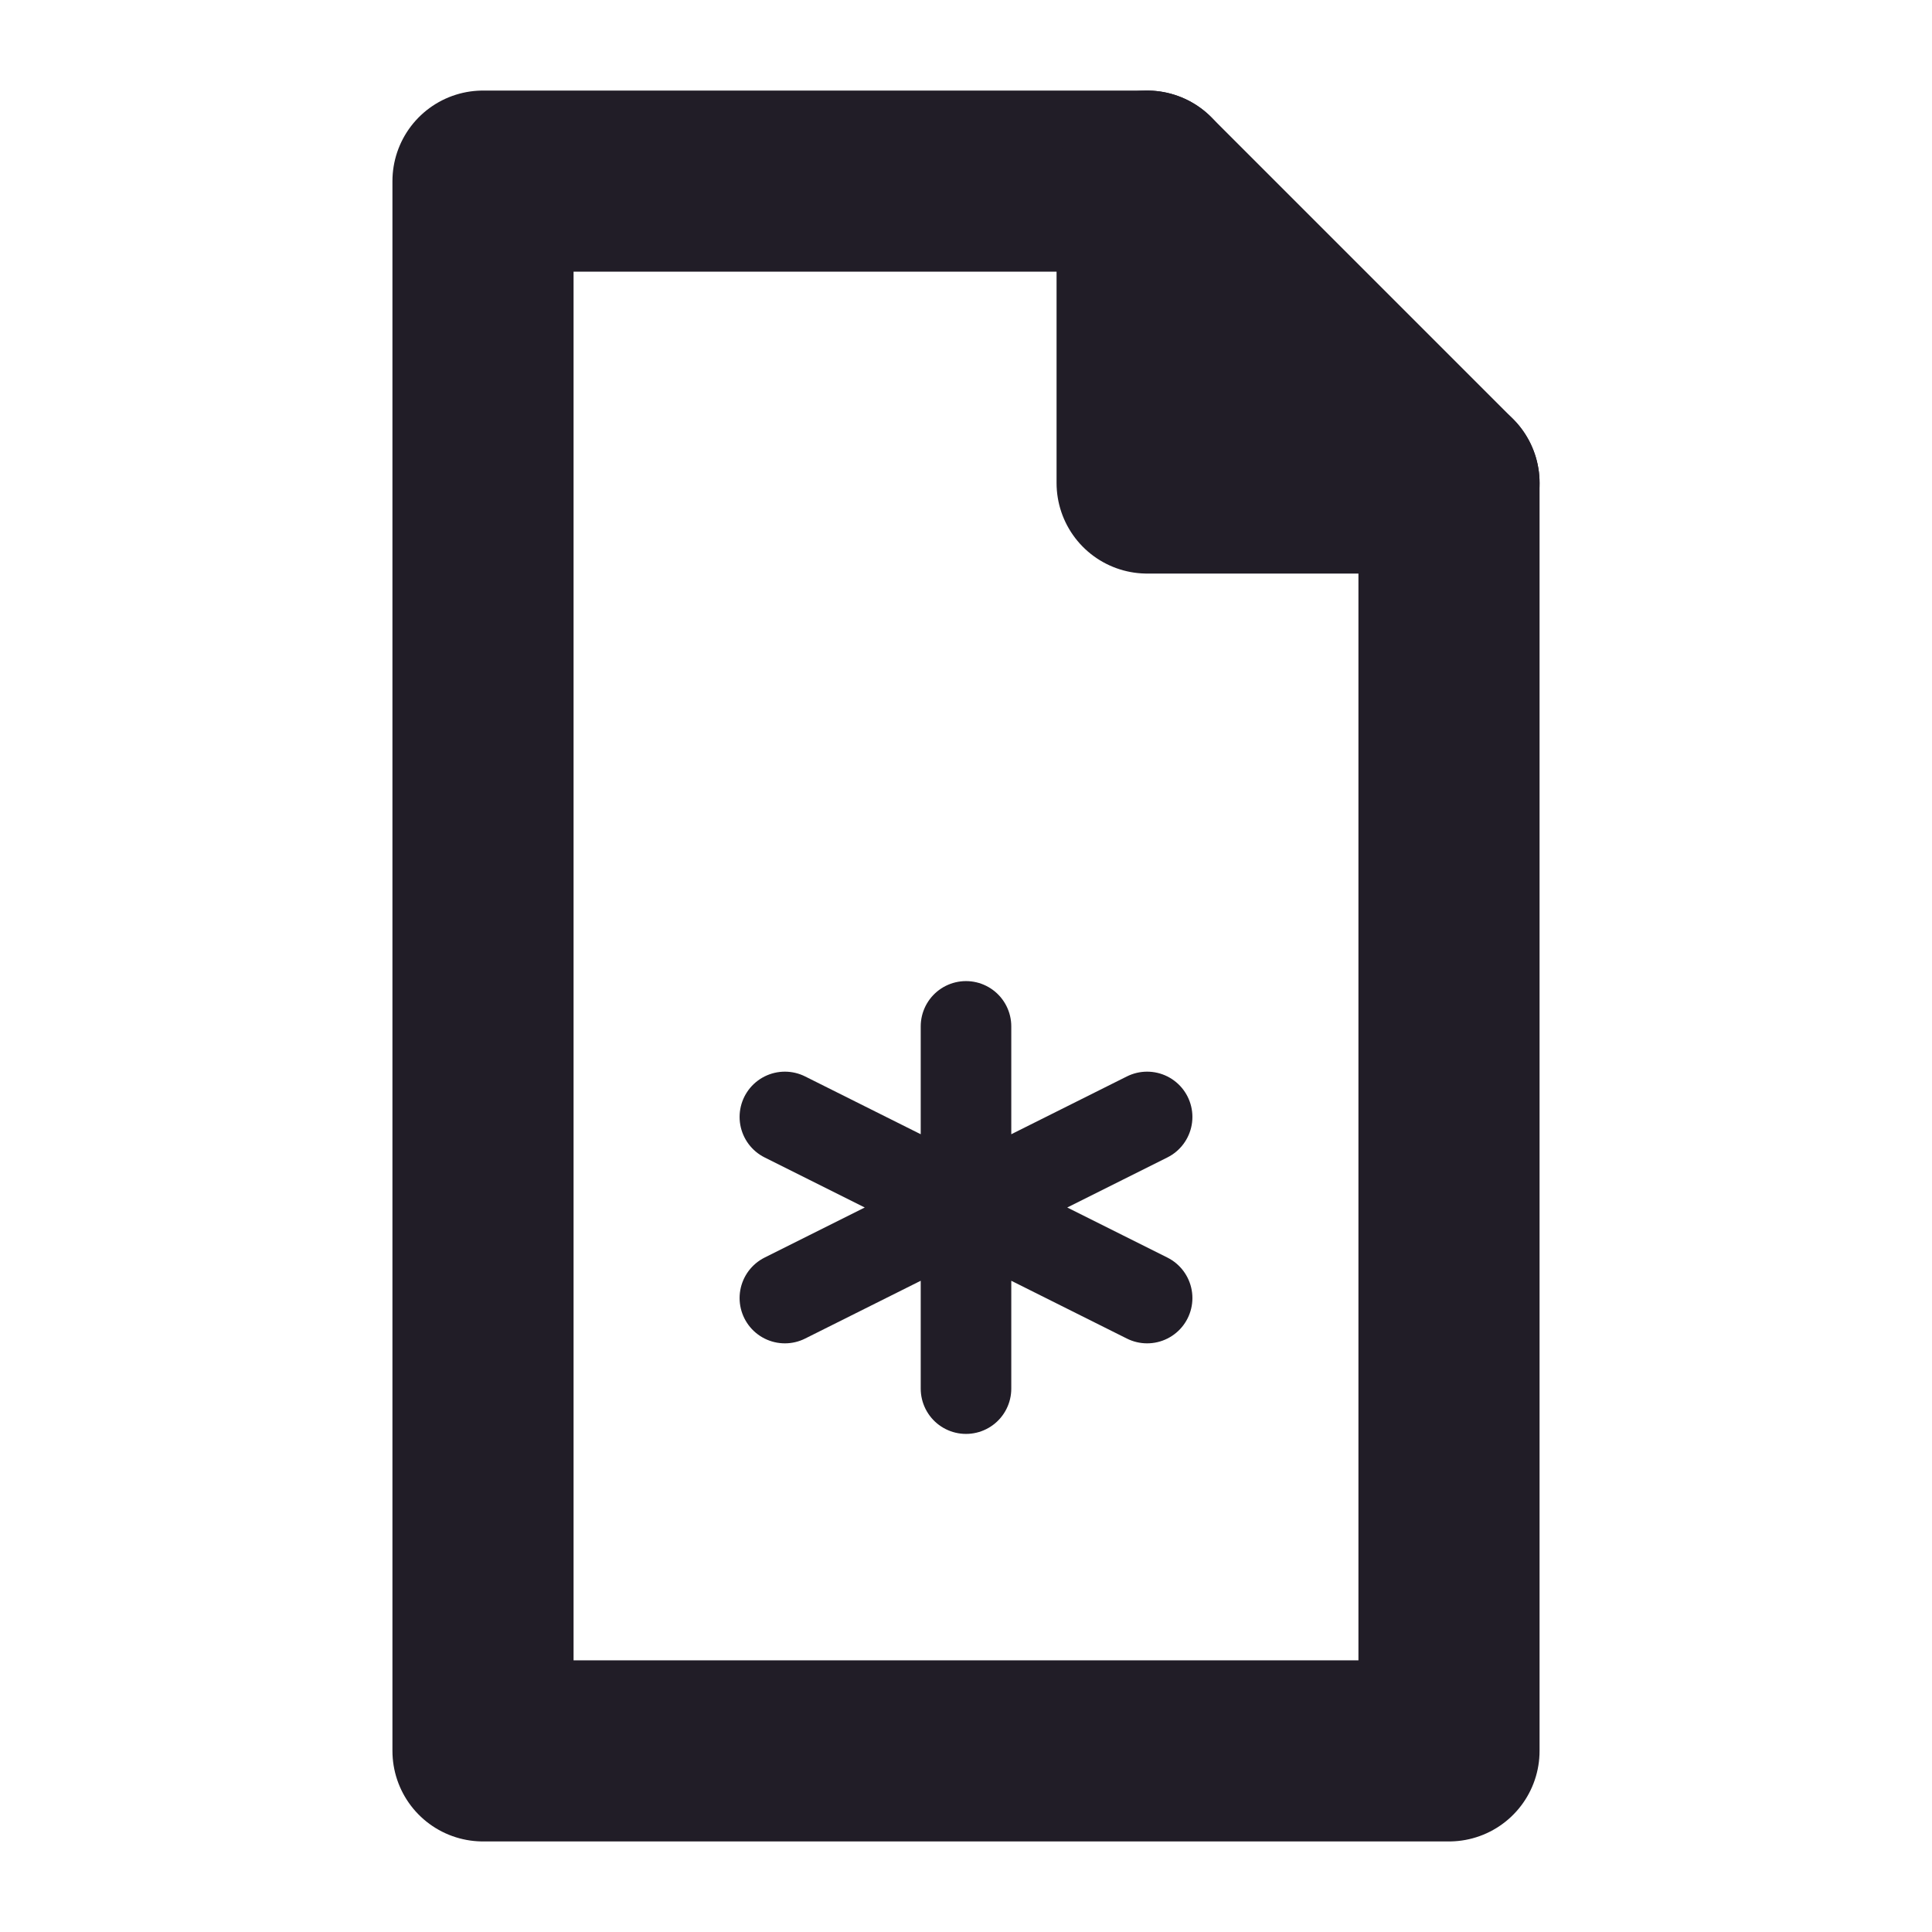
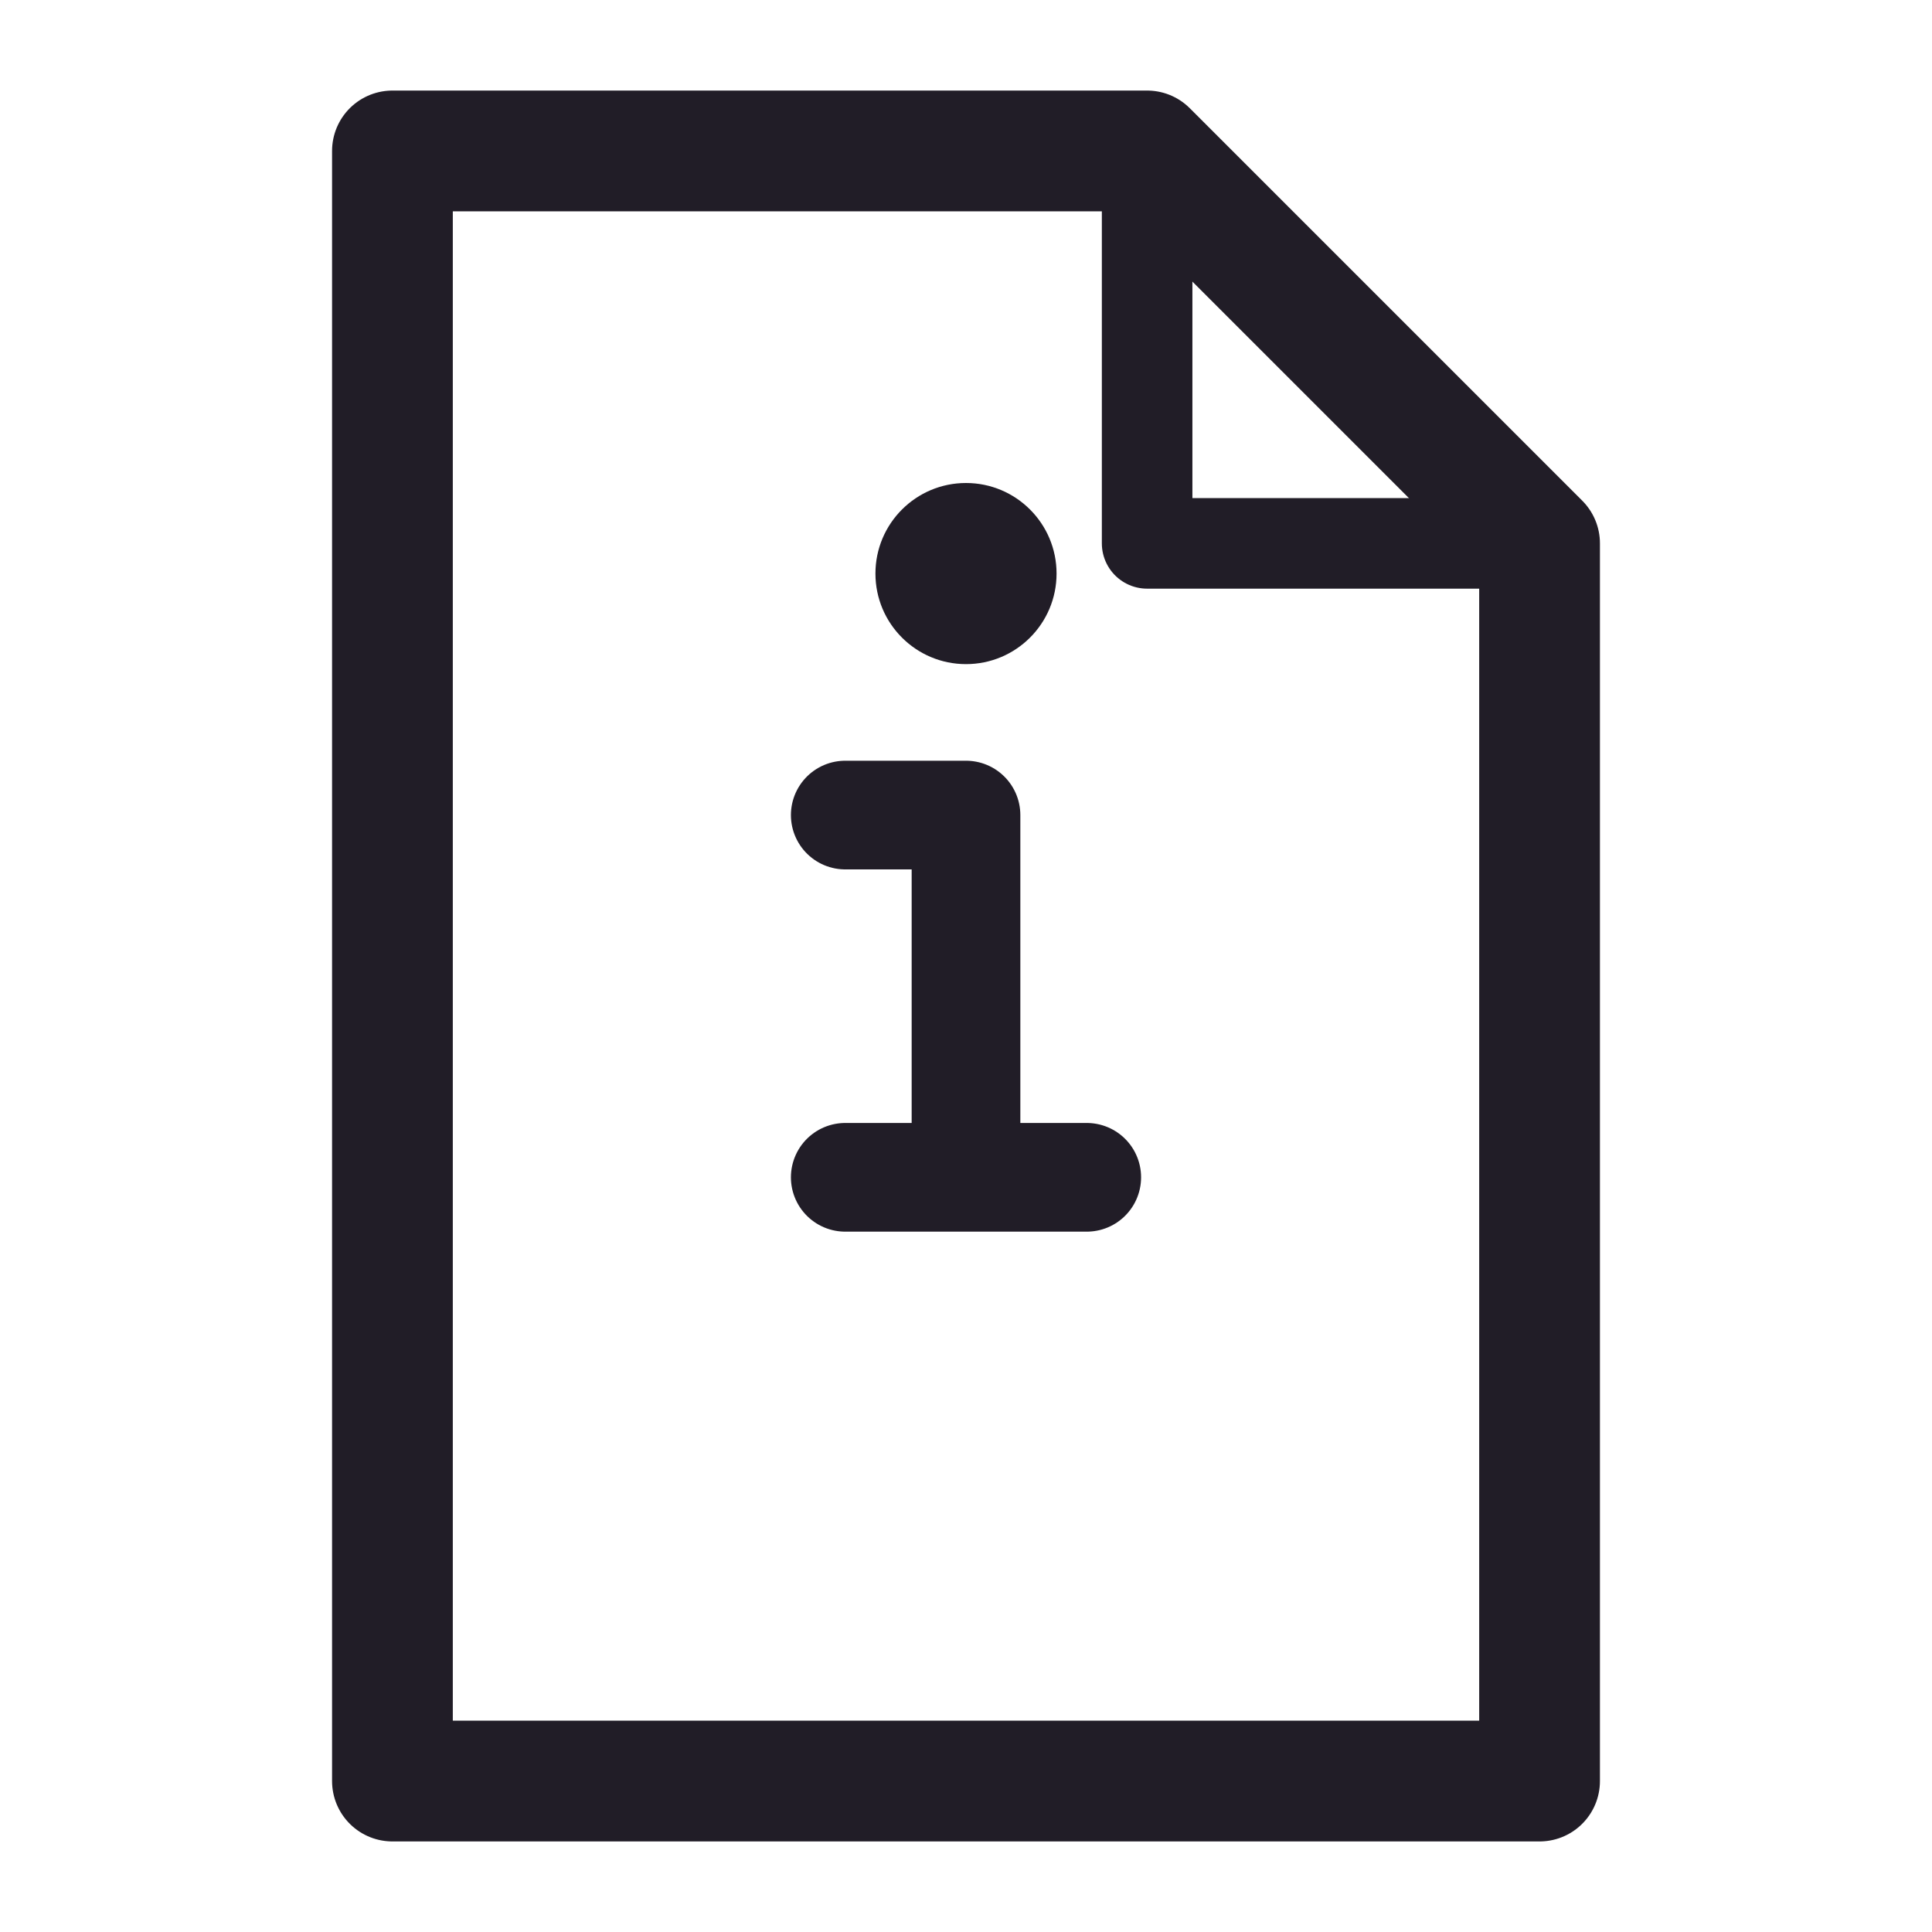
<svg xmlns="http://www.w3.org/2000/svg" viewBox="0 0 64 64">
-   <path d="M16 6h22l10 10v42H16z" fill="none" stroke="#211D27" stroke-width="6" stroke-linecap="round" stroke-linejoin="round" />
-   <path d="M38 6v10h10" fill="none" stroke="#211D27" stroke-width="6" stroke-linecap="round" stroke-linejoin="round" />
-   <path d="M32 34v12M26 37l12 6M38 37l-12 6" fill="none" stroke="#211D27" stroke-width="3" stroke-linecap="round" stroke-linejoin="round" />
+   <path d="M13 5h25l13 13v41H13z" fill="none" stroke="#211D27" stroke-width="4" stroke-linecap="round" stroke-linejoin="round" />
+   <path d="M38 5v13h13" fill="none" stroke="#211D27" stroke-width="3" stroke-linecap="round" stroke-linejoin="round" />
+   <circle cx="32" cy="19" r="3" fill="#211D27" />
+   <path d="M28 27h4v12M28 39h8" fill="none" stroke="#211D27" stroke-width="3.6" stroke-linecap="round" stroke-linejoin="round" />
</svg>
